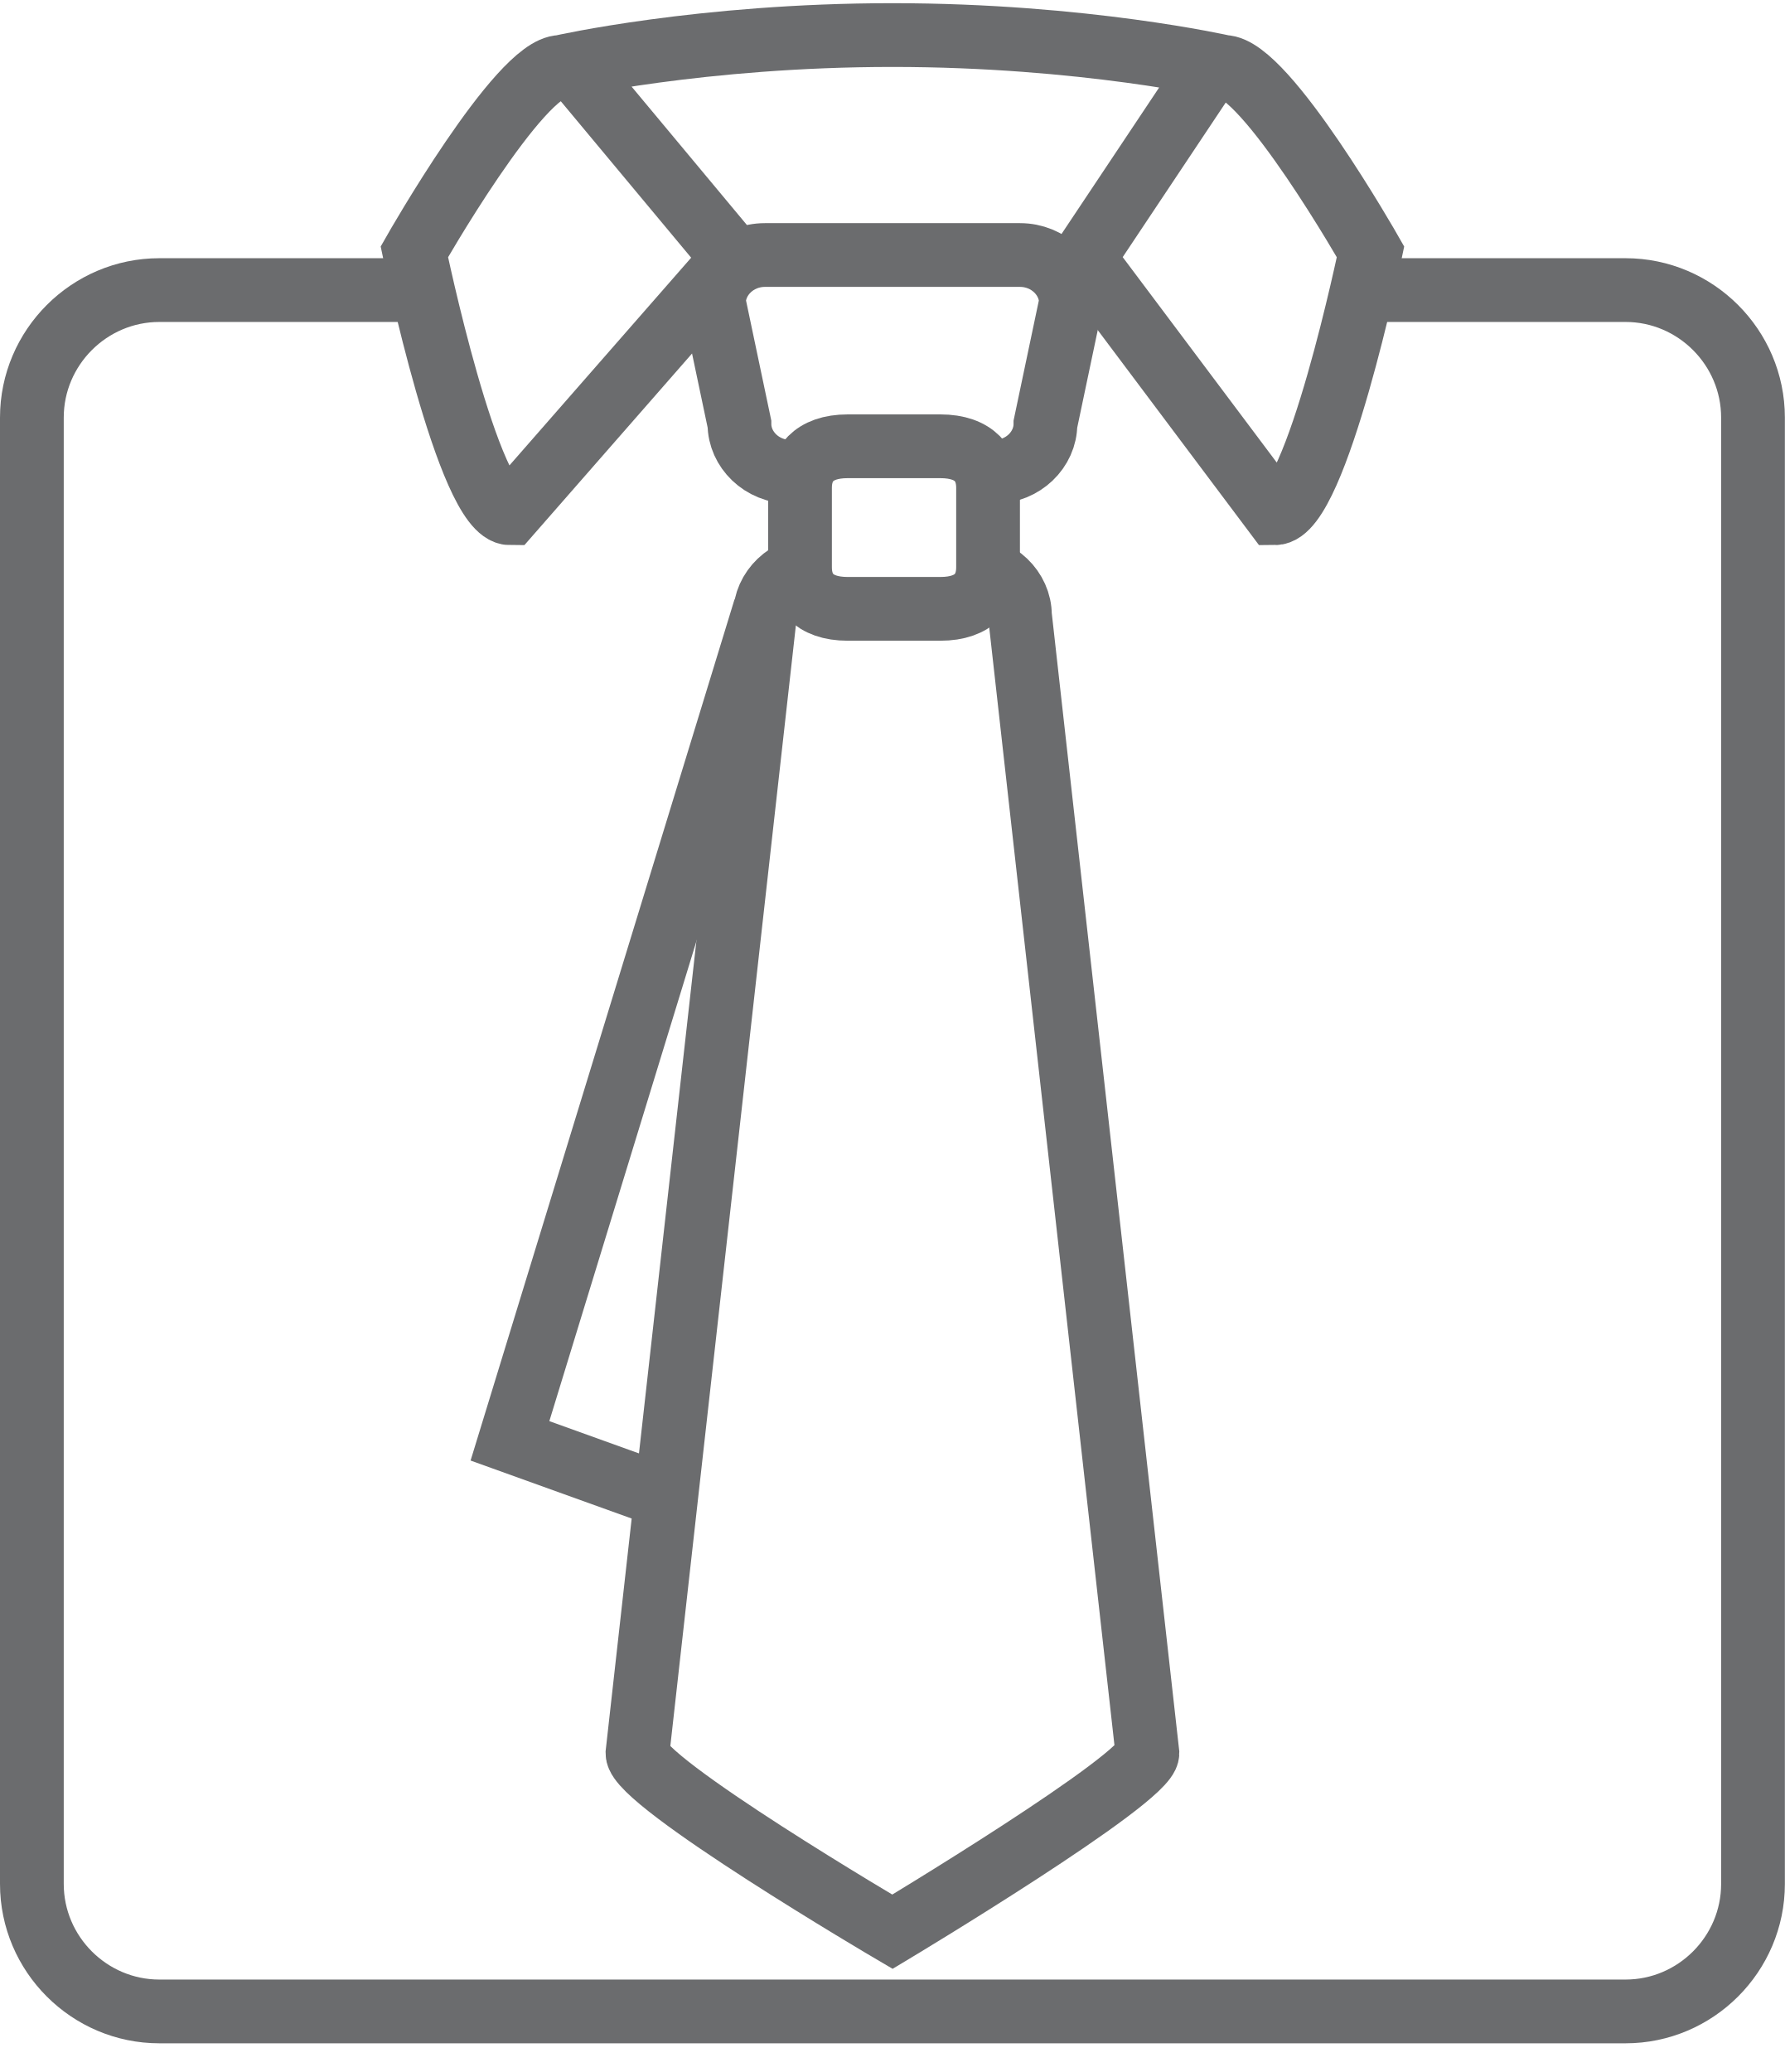
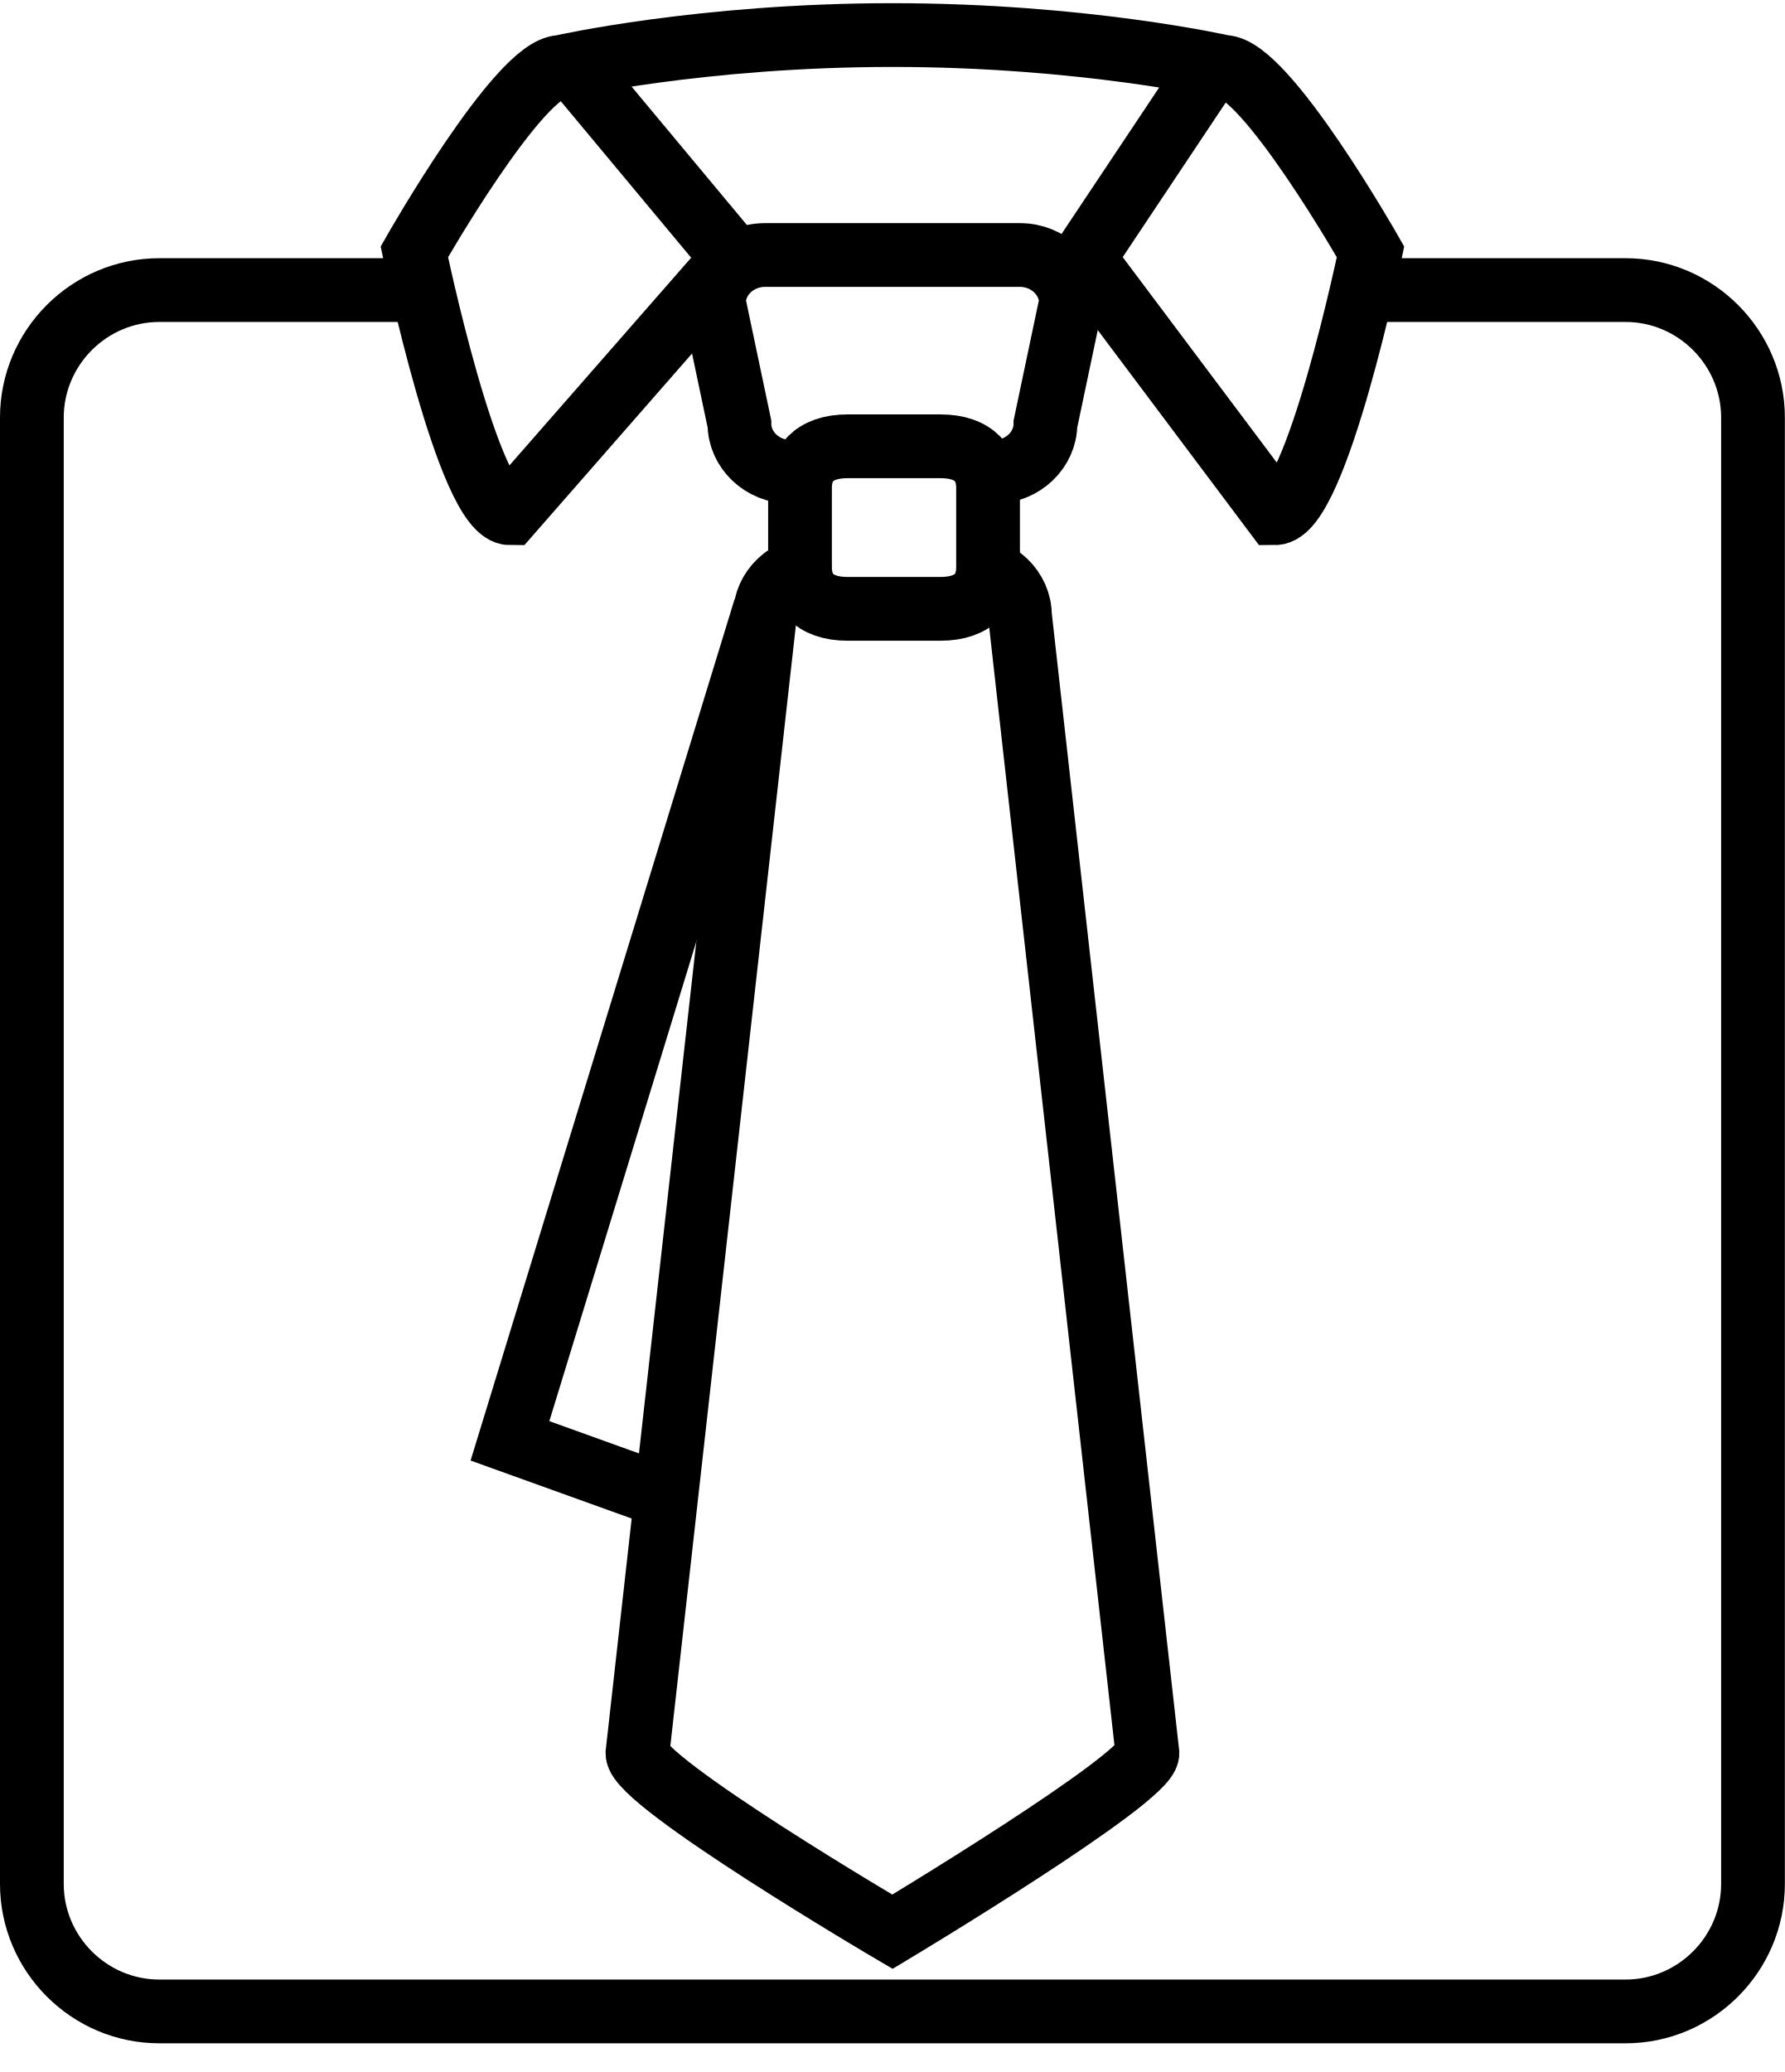
- <svg xmlns="http://www.w3.org/2000/svg" width="56px" height="65px" viewBox="0 0 56 65" version="1.1">
-   <defs />
-   <g id="Page-1" stroke="none" stroke-width="1" fill="none" fill-rule="evenodd">
-     <g id="Shirt-tie" transform="translate(1, 1)" stroke="#6B6C6E" stroke-width="2">
-       <path d="M42,8.1 L50,8.1 C52.2,8.1 54,9.9 54,12.1 L54,58.1 C54,60.3 52.2,62.1 50,62.1 L4,62.1 C1.8,62.1 0,60.3 0,58.1 L0,12.1 C0,9.9 1.8,8.1 4,8.1 L12,8.1" id="Shape" />
-       <path d="M23,18.1 L15,44.2 L20,46" id="Shape" />
-       <path d="M23.8,13.8 C22.9,13.8 22.2,13.1 22.2,12.3 L21.4,8.5 C21.4,7.7 22.1,7 23,7 L31,7 C31.9,7 32.6,7.7 32.6,8.5 L31.8,12.3 C31.8,13.1 31.1,13.8 30.2,13.8" id="Shape" />
-       <path d="M29.4,16.8 C30.3,16.8 31,17.5 31,18.3 L35,54 C35,54.8 27,59.6 27,59.6 C27,59.6 19,54.9 19,54 L23,18.3 C23,17.5 23.7,16.8 24.6,16.8" id="Shape" />
-       <path d="M25.6,18.1 C24.5,18.1 24.1,17.5 24.1,16.8 L24.1,14.3 C24.1,13.6 24.5,13 25.6,13 L28.5,13 C29.6,13 30,13.6 30,14.3 L30,16.8 C30,17.5 29.6,18.1 28.5,18.1 L25.6,18.1 L25.6,18.1 Z" id="Shape" />
-       <path d="M37,1.1 L33,7.1 L39,15.1 C40.3,15.1 42,6.9 42,6.9 C42,6.9 38.7,1.1 37.4,1.1 C37.4,1.1 33,0.1 27,0.1 C21,0.1 16.6,1.1 16.6,1.1 C15.3,1.1 12,6.9 12,6.9 C12,6.9 13.7,15.1 15,15.1 L22,7.1 L17,1.1" id="Shape" />
-     </g>
+ <svg xmlns="http://www.w3.org/2000/svg" width="56" height="65" viewBox="0 0 56 65">
+   <g fill="none" fill-rule="evenodd" stroke="#000" stroke-width="2" transform="translate(1 1)">
+     <path d="M42 8.1h8c2.2 0 4 1.8 4 4v46c0 2.2-1.8 4-4 4H4c-2.2 0-4-1.8-4-4v-46c0-2.2 1.8-4 4-4h8" />
+     <path d="m23 18.1-8 26.1 5 1.8m3.8-32.2c-.9 0-1.6-.7-1.6-1.5l-.8-3.8c0-.8.7-1.5 1.6-1.5h8c.9 0 1.6.7 1.6 1.5l-.8 3.8c0 .8-.7 1.5-1.6 1.5" />
+     <path d="M29.4 16.8c.9 0 1.6.7 1.6 1.5L35 54c0 .8-8 5.6-8 5.6s-8-4.7-8-5.6l4-35.7c0-.8.7-1.5 1.6-1.5" />
+     <path d="M25.6 18.1c-1.1 0-1.5-.6-1.5-1.3v-2.5c0-.7.4-1.3 1.5-1.3h2.9c1.1 0 1.5.6 1.5 1.3v2.5c0 .7-.4 1.3-1.5 1.3z" />
+     <path d="m37 1.1-4 6 6 8c1.3 0 3-8.2 3-8.2s-3.3-5.8-4.6-5.8c0 0-4.4-1-10.4-1s-10.4 1-10.4 1c-1.3 0-4.6 5.8-4.6 5.8s1.7 8.2 3 8.2l7-8-5-6" />
  </g>
</svg>
